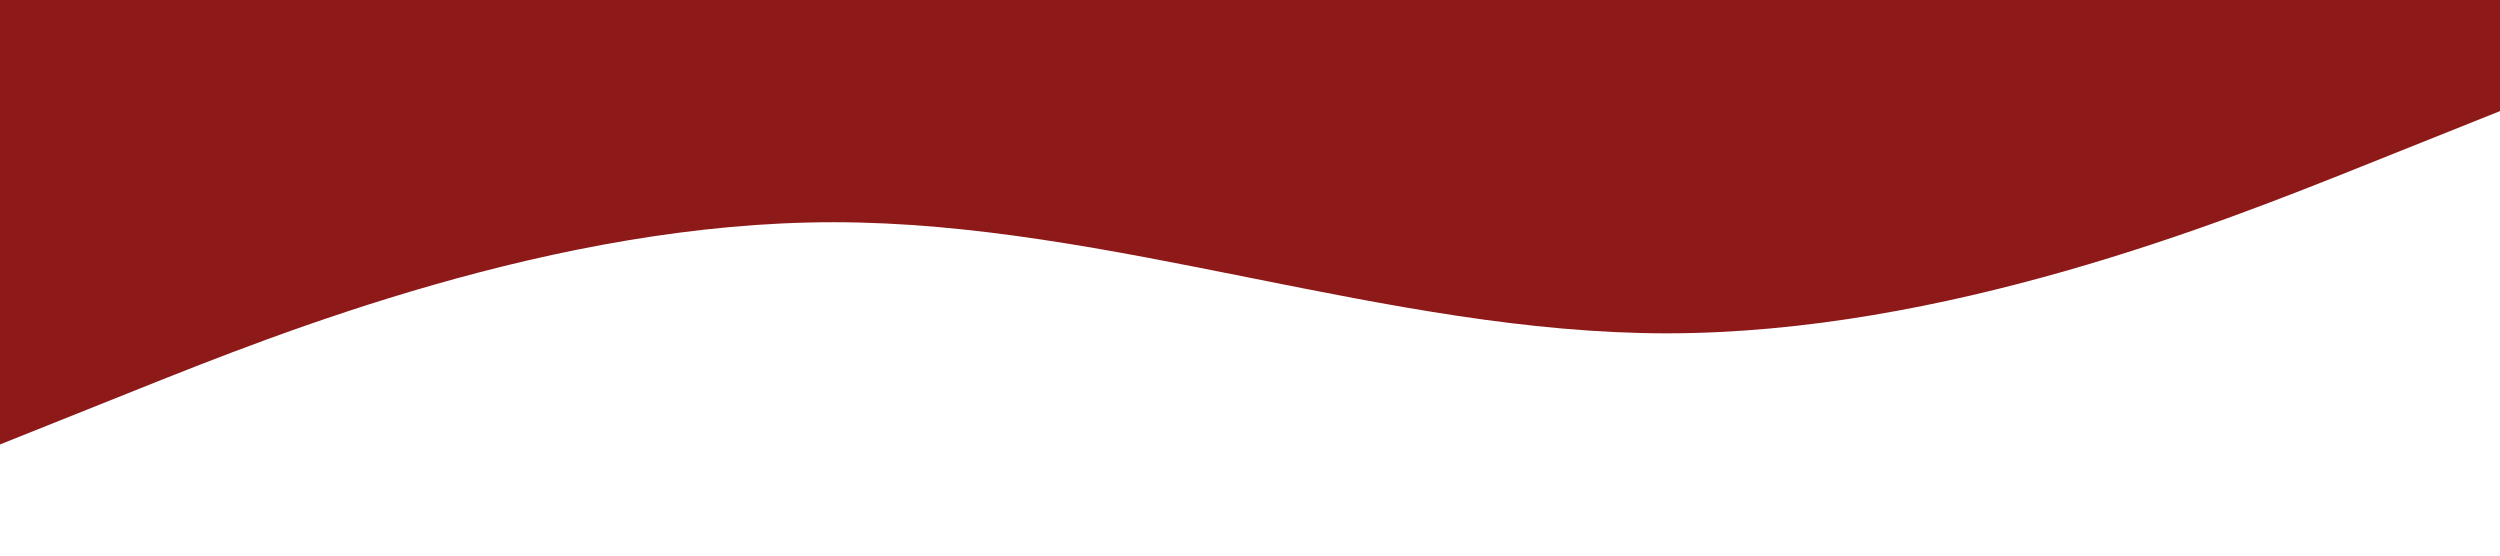
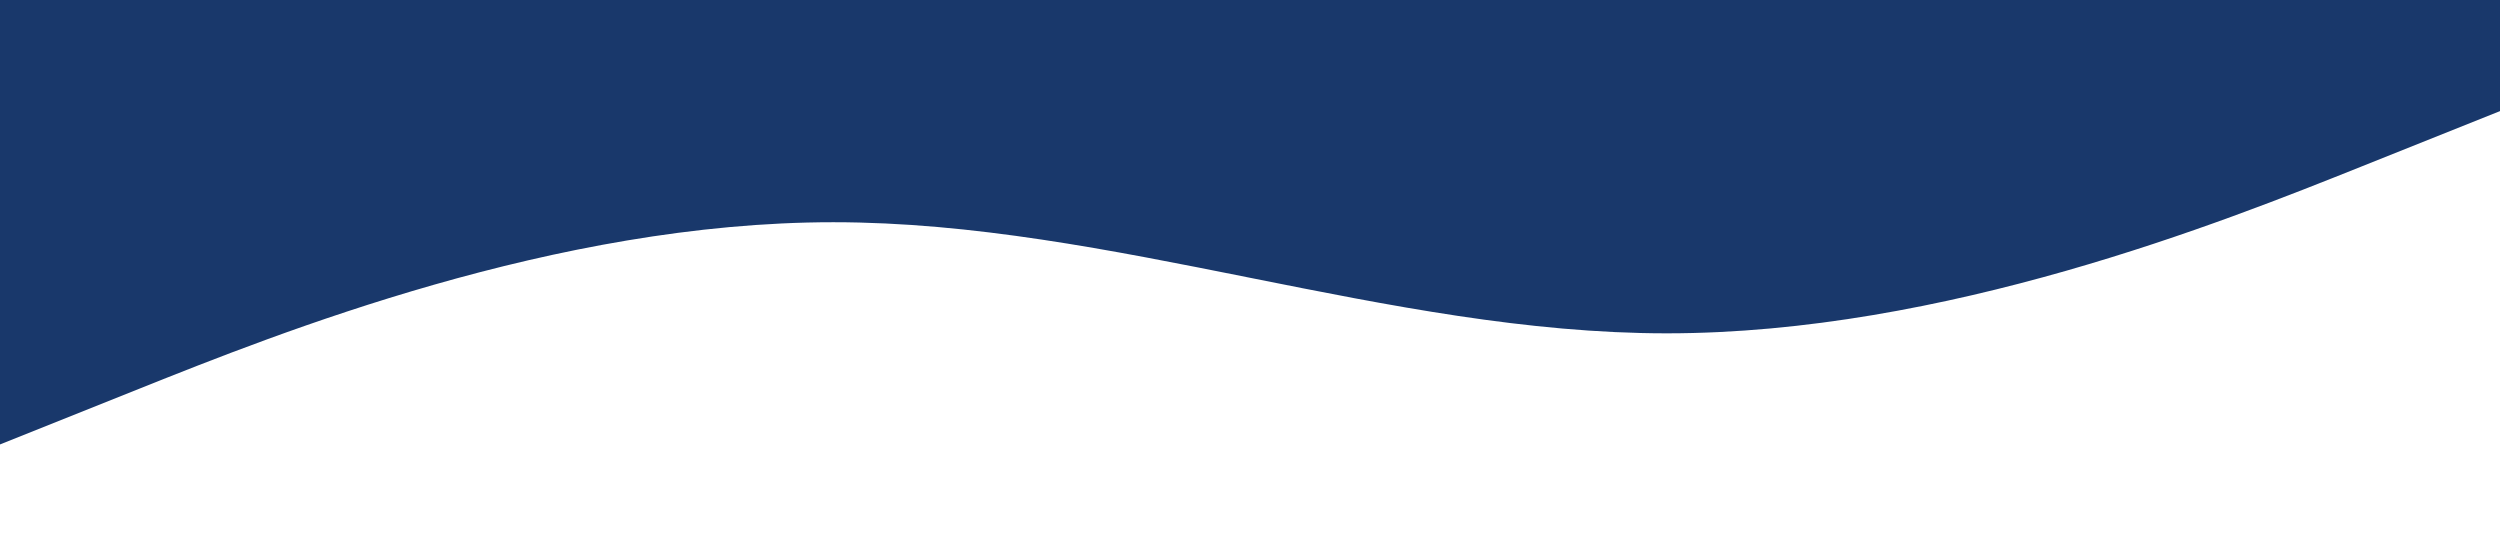
<svg xmlns="http://www.w3.org/2000/svg" viewBox="0 0 1440 320">
-   <path fill="#820000" fill-opacity="0.9" d="M0,256L80,224C160,192,320,128,480,128C640,128,800,192,960,192C1120,192,1280,128,1360,96L1440,64L1440,0L1360,0C1280,0,1120,0,960,0C800,0,640,0,480,0C320,0,160,0,80,0L0,0Z" />
+   <path fill="#00235B" fill-opacity="0.9" d="M0,256L80,224C160,192,320,128,480,128C640,128,800,192,960,192C1120,192,1280,128,1360,96L1440,64L1440,0L1360,0C1280,0,1120,0,960,0C800,0,640,0,480,0C320,0,160,0,80,0L0,0Z" />
</svg>
